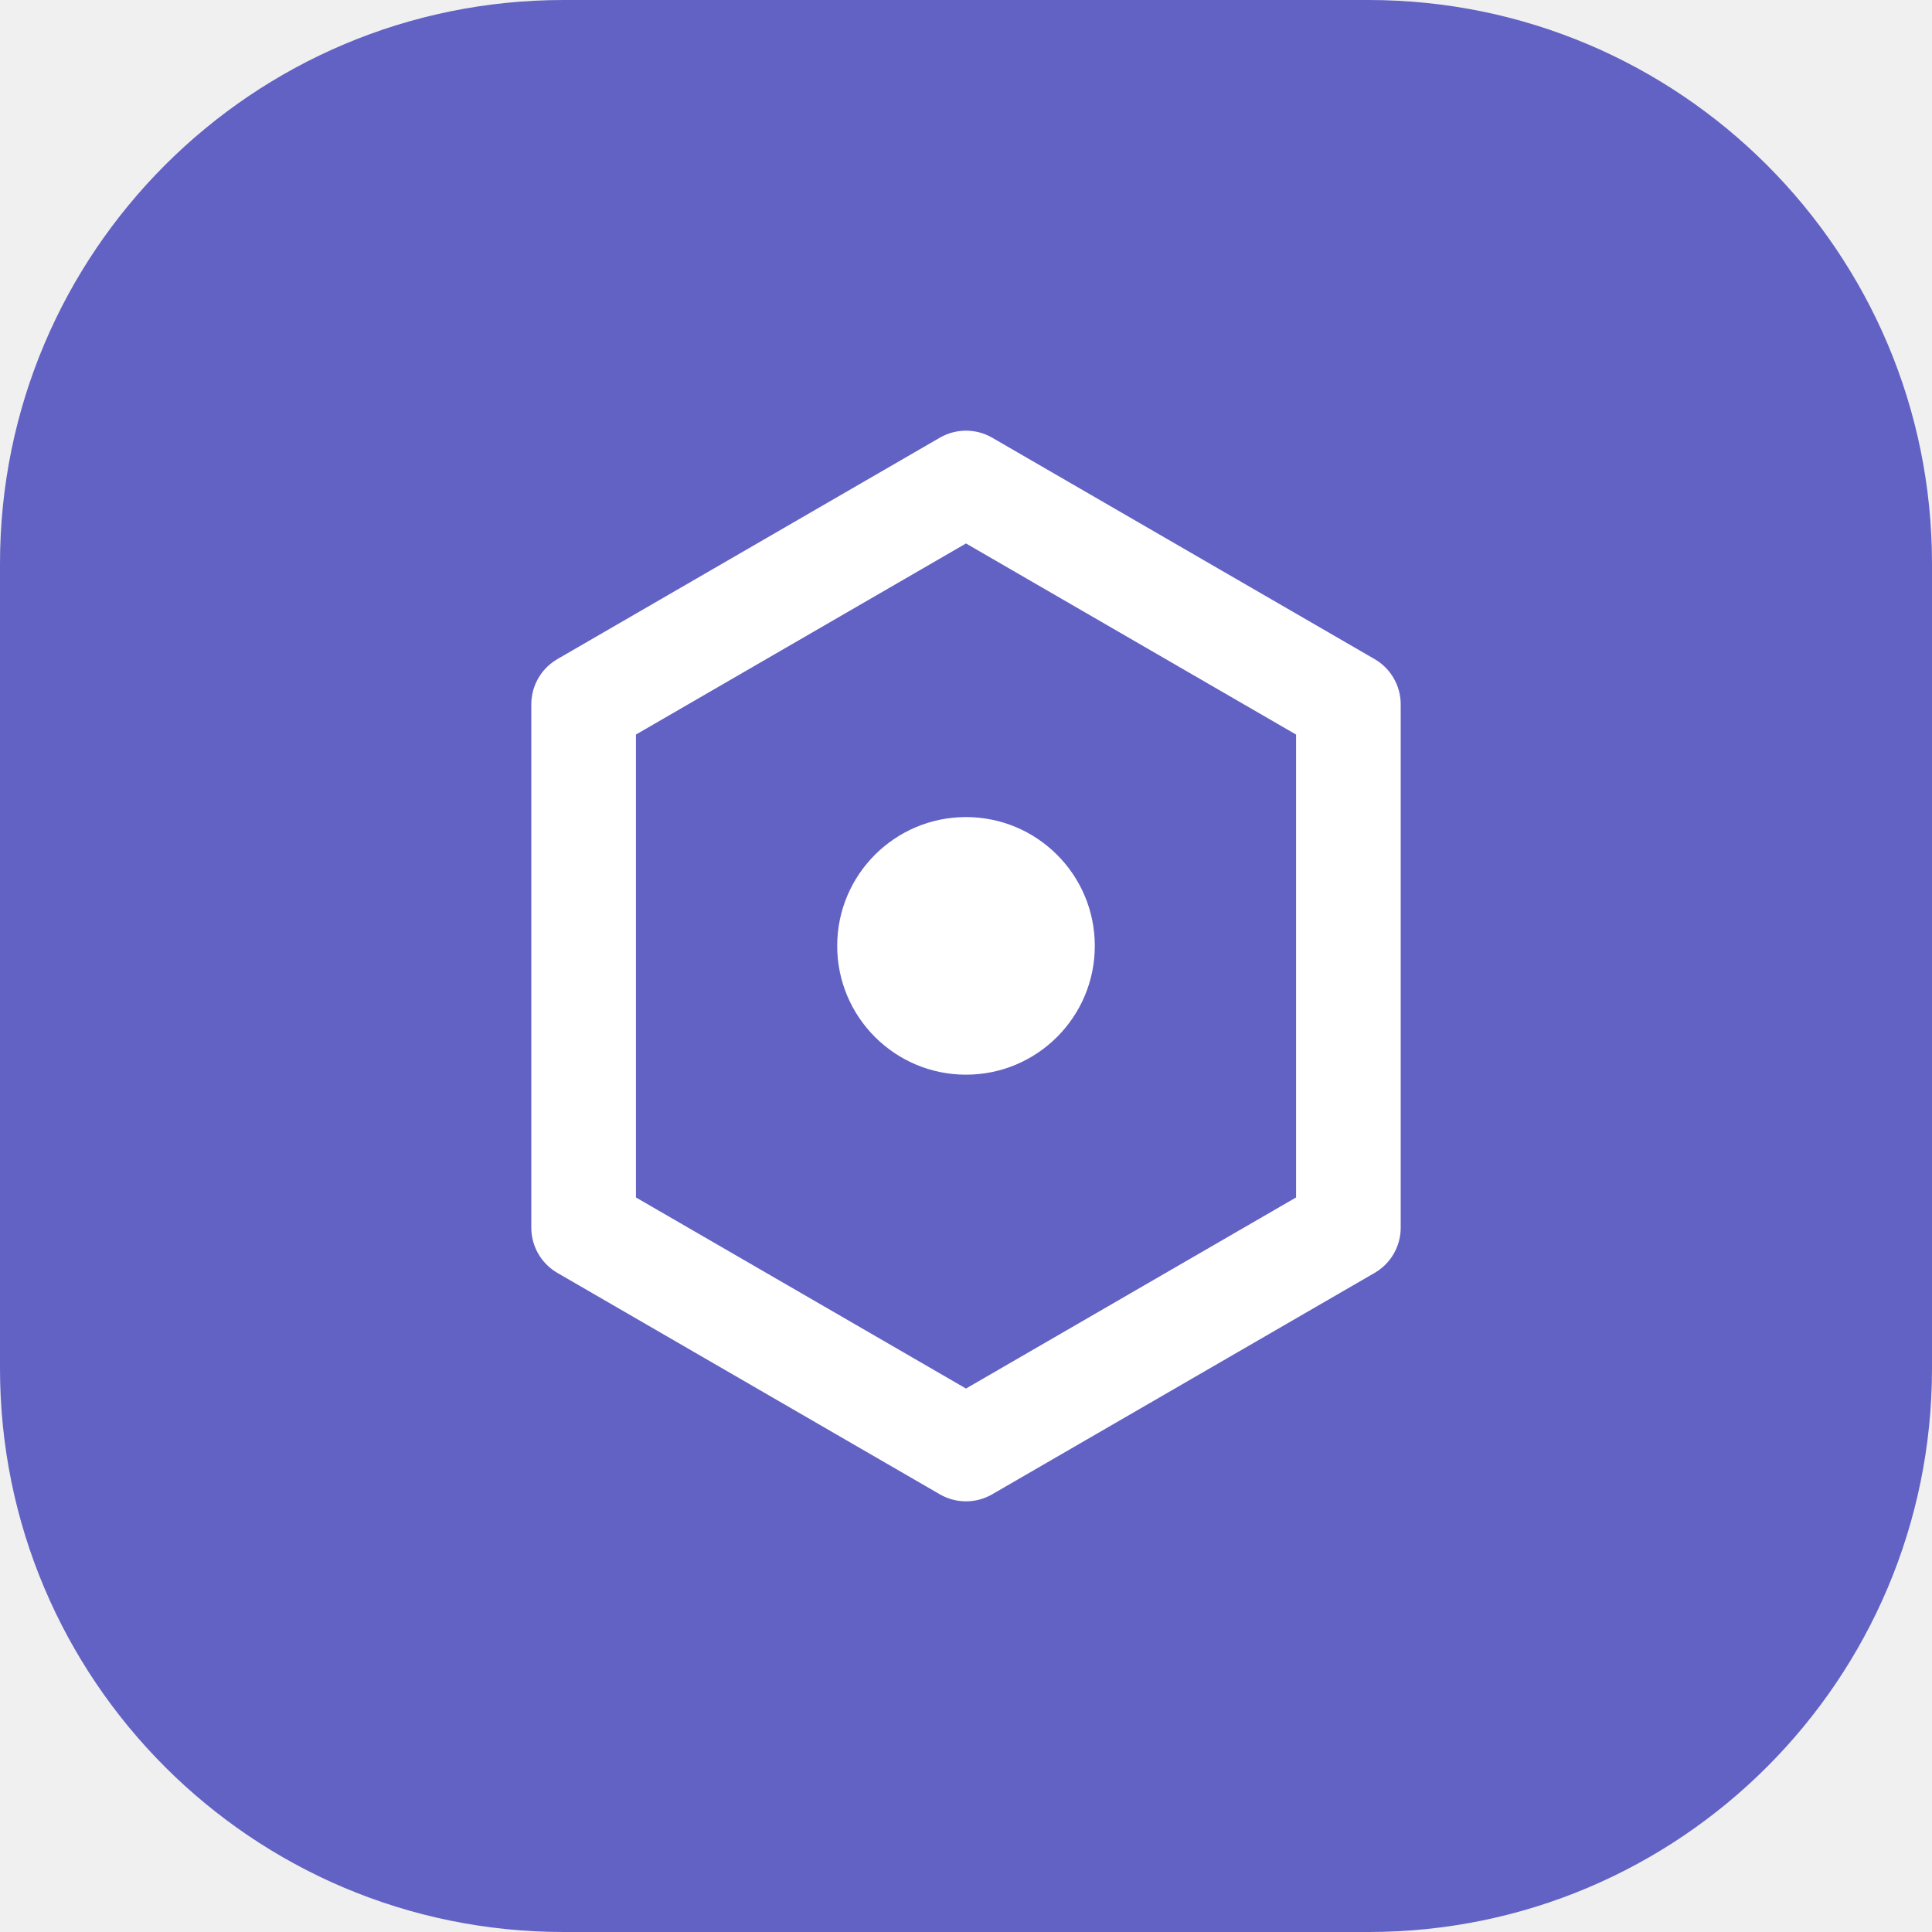
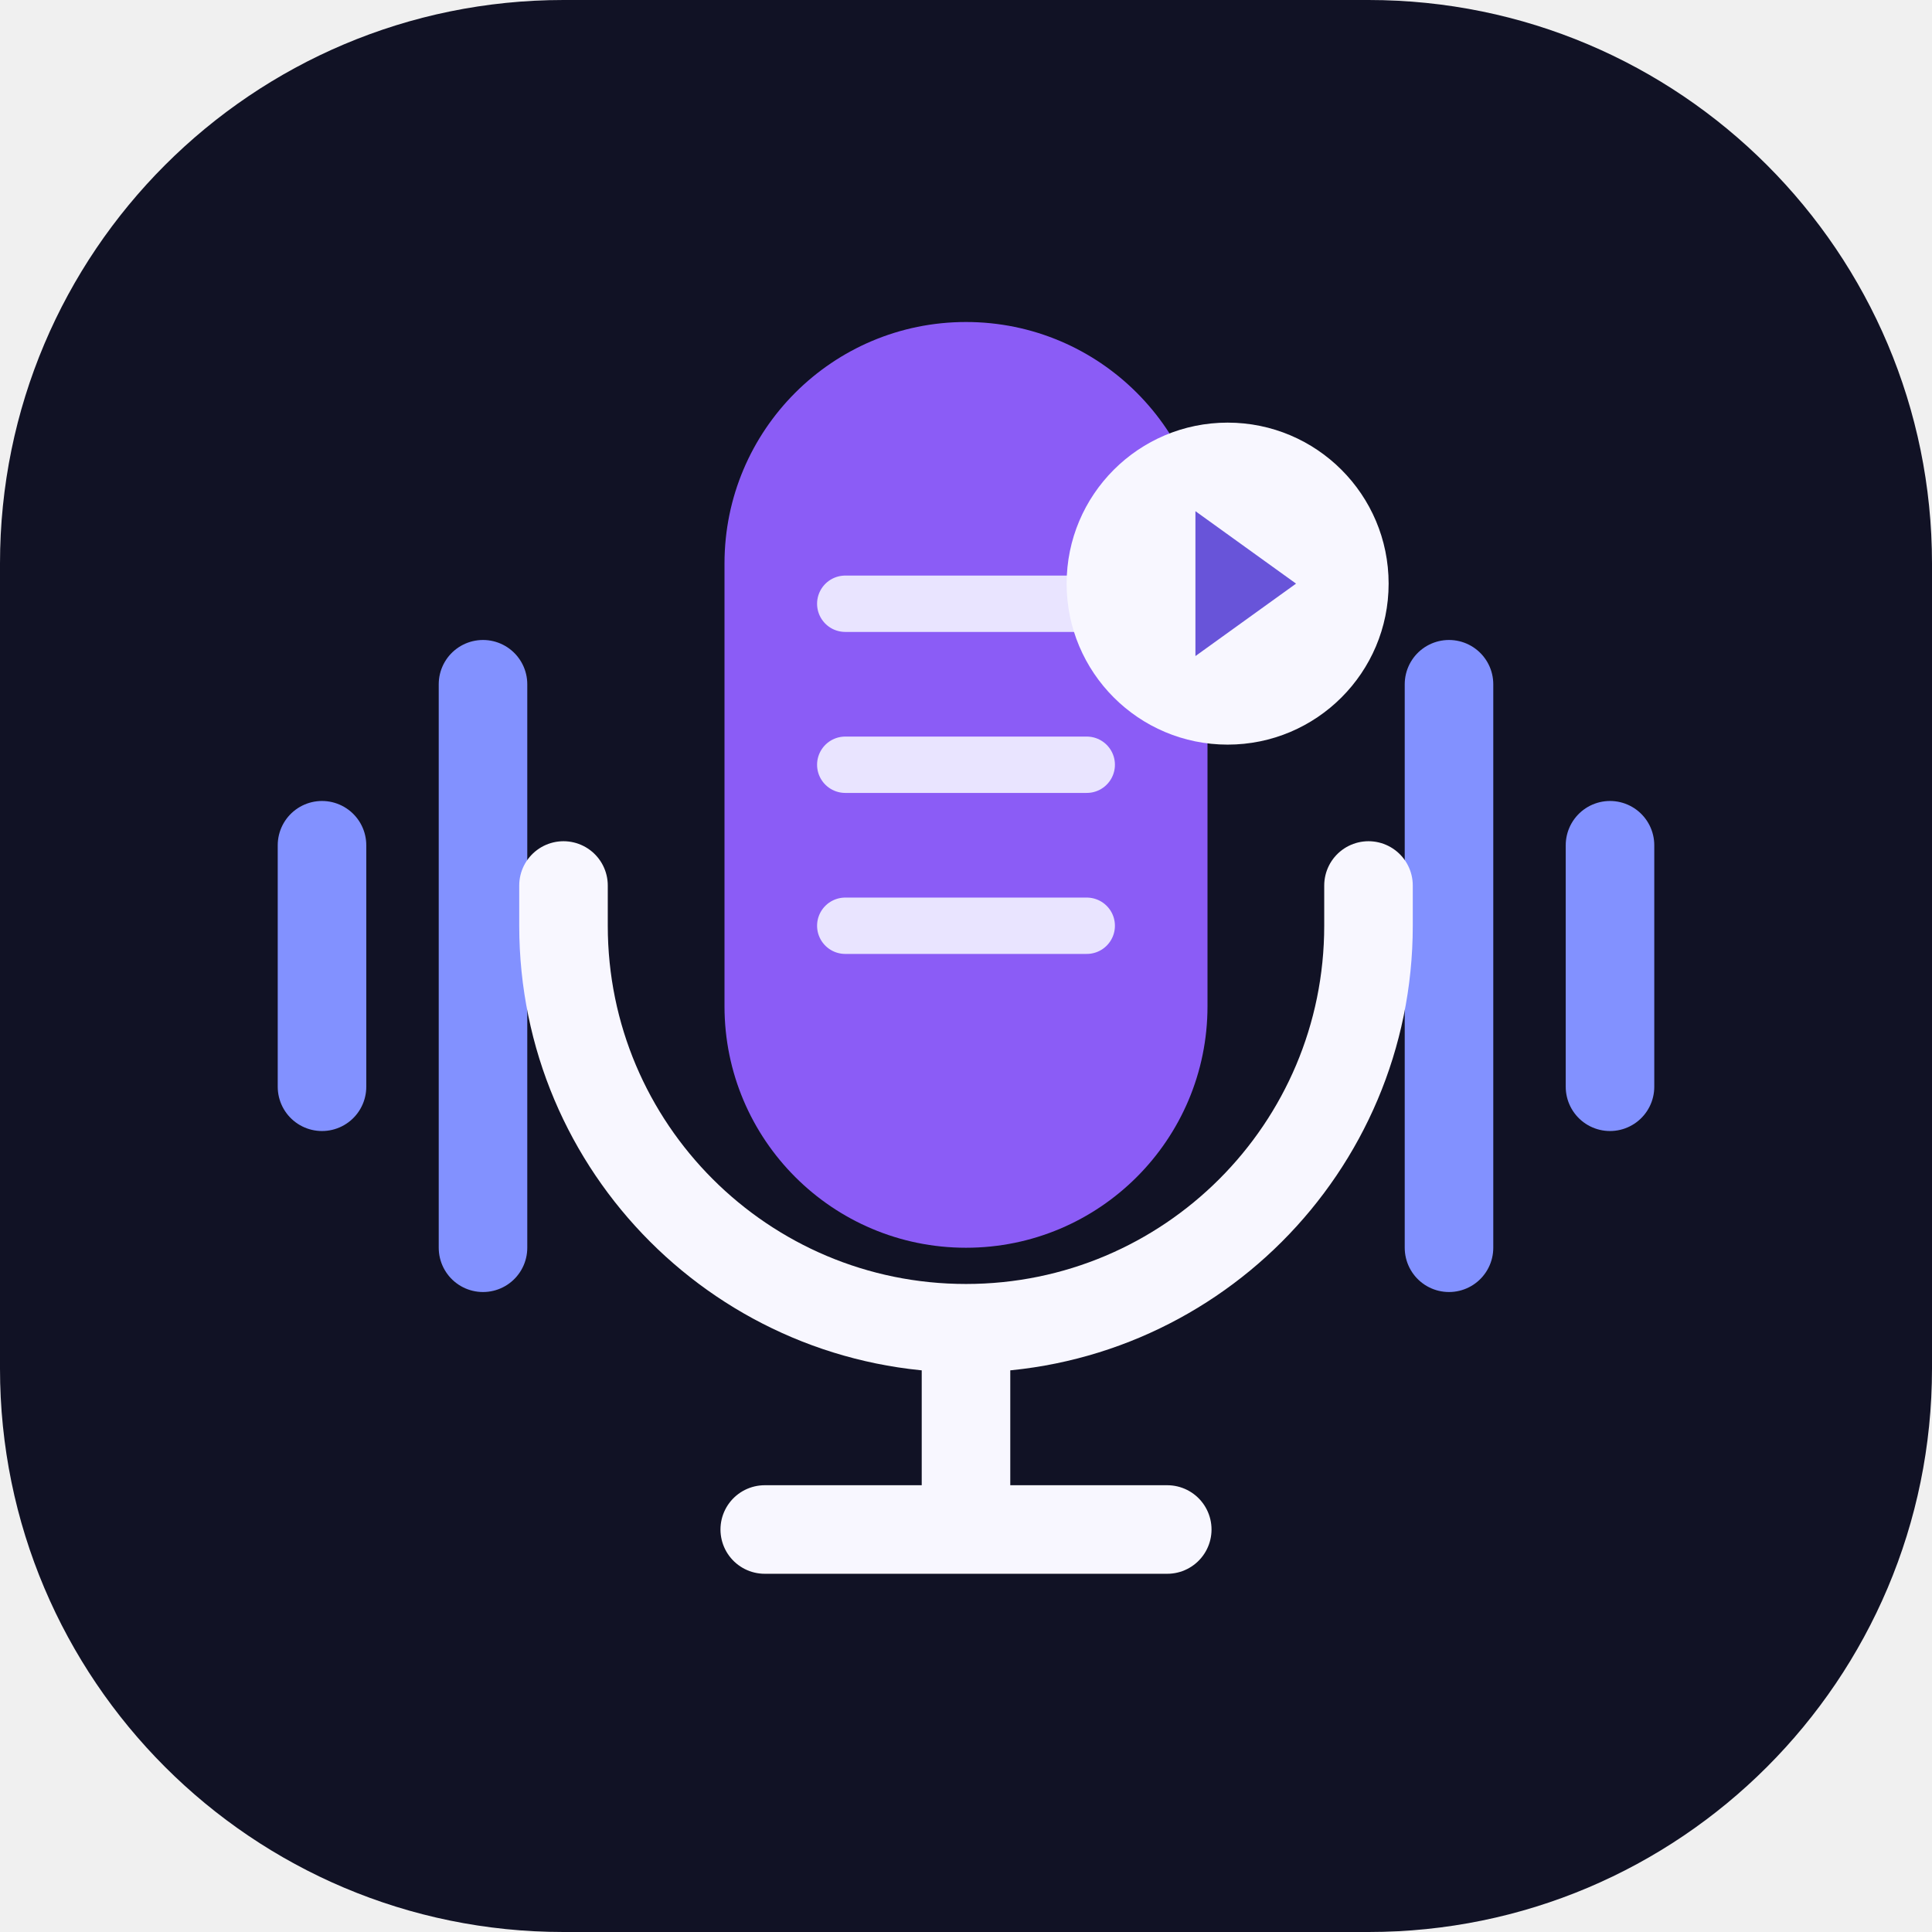
- <svg xmlns="http://www.w3.org/2000/svg" viewBox="0 0 48 48" width="48" height="48">
-   <rect width="48" height="48" rx="14" fill="#6262C4" />
-   <path d="M14.5 30.5V17.5L24 12l9.5 5.5v13L24 36l-9.5-5.5Z" fill="none" stroke="#fff" stroke-width="2.6" stroke-linejoin="round" />
-   <circle cx="24" cy="23.5" r="3.2" fill="#fff" />
+ <svg xmlns="http://www.w3.org/2000/svg" viewBox="0 0 48 48" fill="none">
+   <rect width="48" height="48" rx="14" fill="#111225" />
+   <path d="M8 21v6M12 17v14M36 17v14M40 21v6" stroke="#8291FF" stroke-width="2.2" stroke-linecap="round" />
+   <rect x="18" y="8" width="12" height="23" rx="6" fill="#8B5CF6" />
+   <path d="M21 15h6M21 19h6M21 23h6" stroke="#E9E4FF" stroke-width="1.4" stroke-linecap="round" />
+   <circle cx="30.5" cy="14.5" r="4" fill="#F8F7FF" />
+   <path d="m29.7 12.7 2.5 1.8-2.5 1.8v-3.6Z" fill="#6854D9" />
+   <path d="M14 22v1a10 10 0 0 0 20 0v-1M24 33v4M19 38h10" stroke="#F8F7FF" stroke-width="2.2" stroke-linecap="round" />
</svg>
